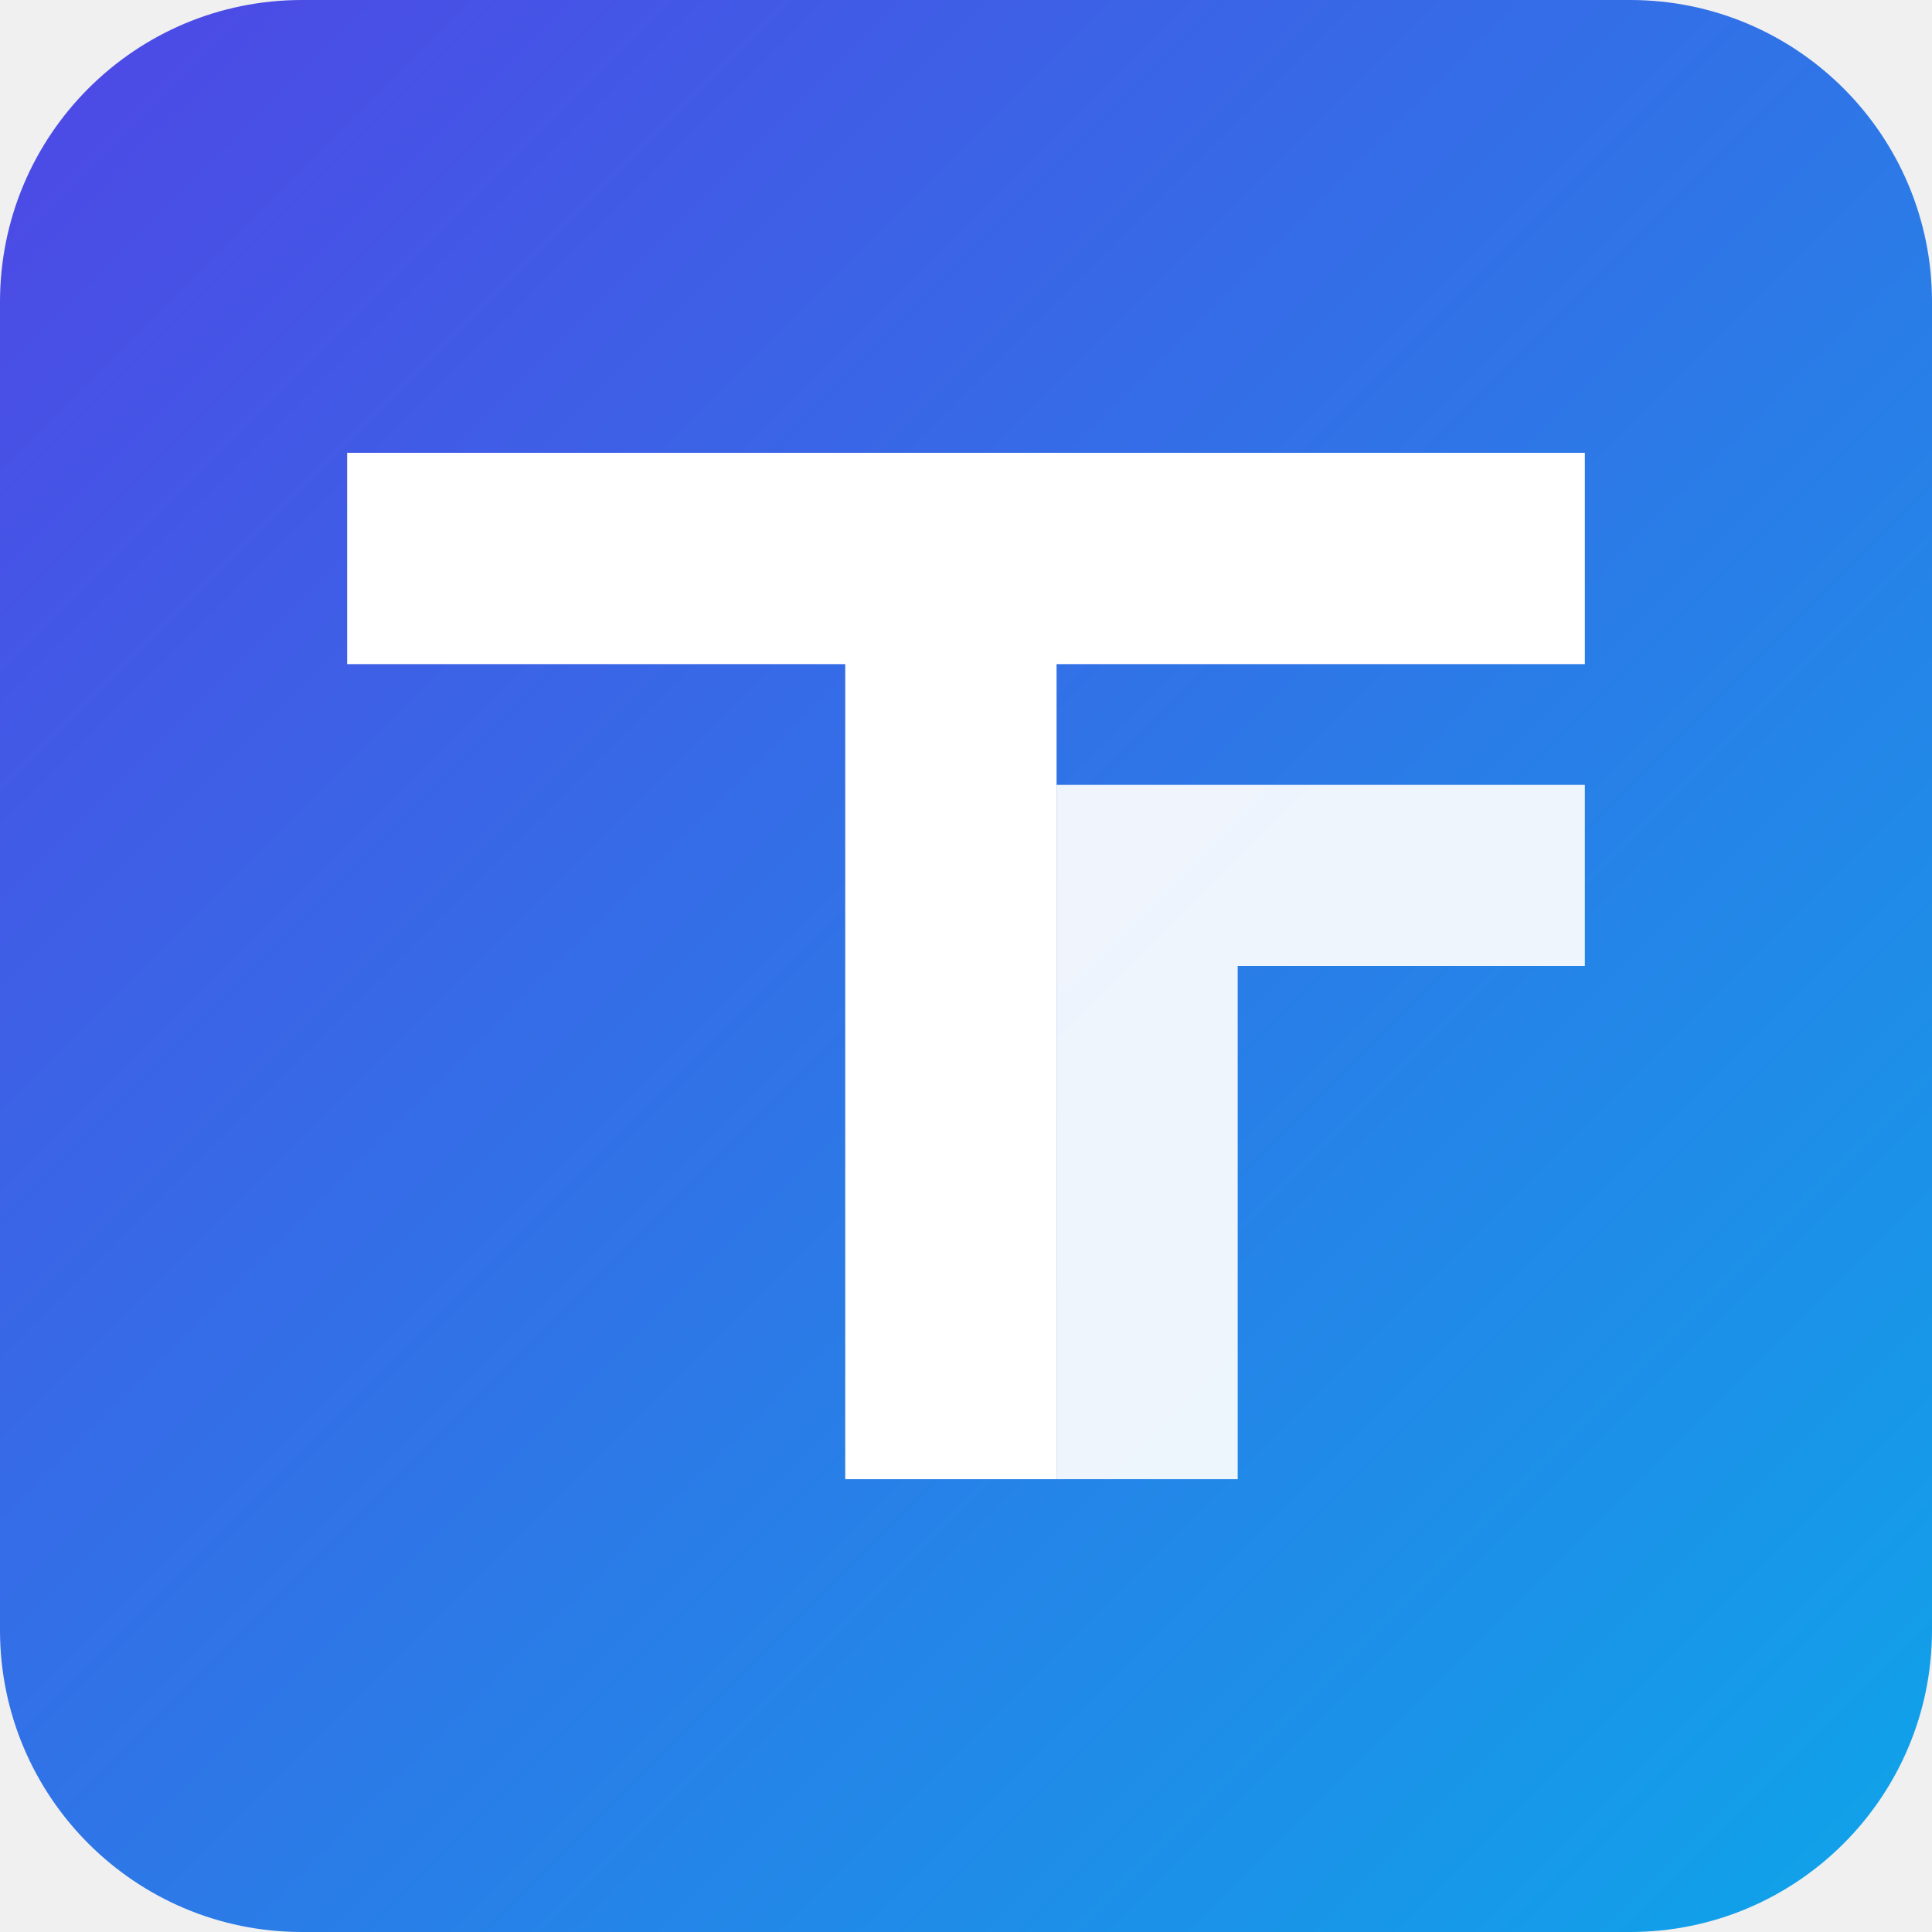
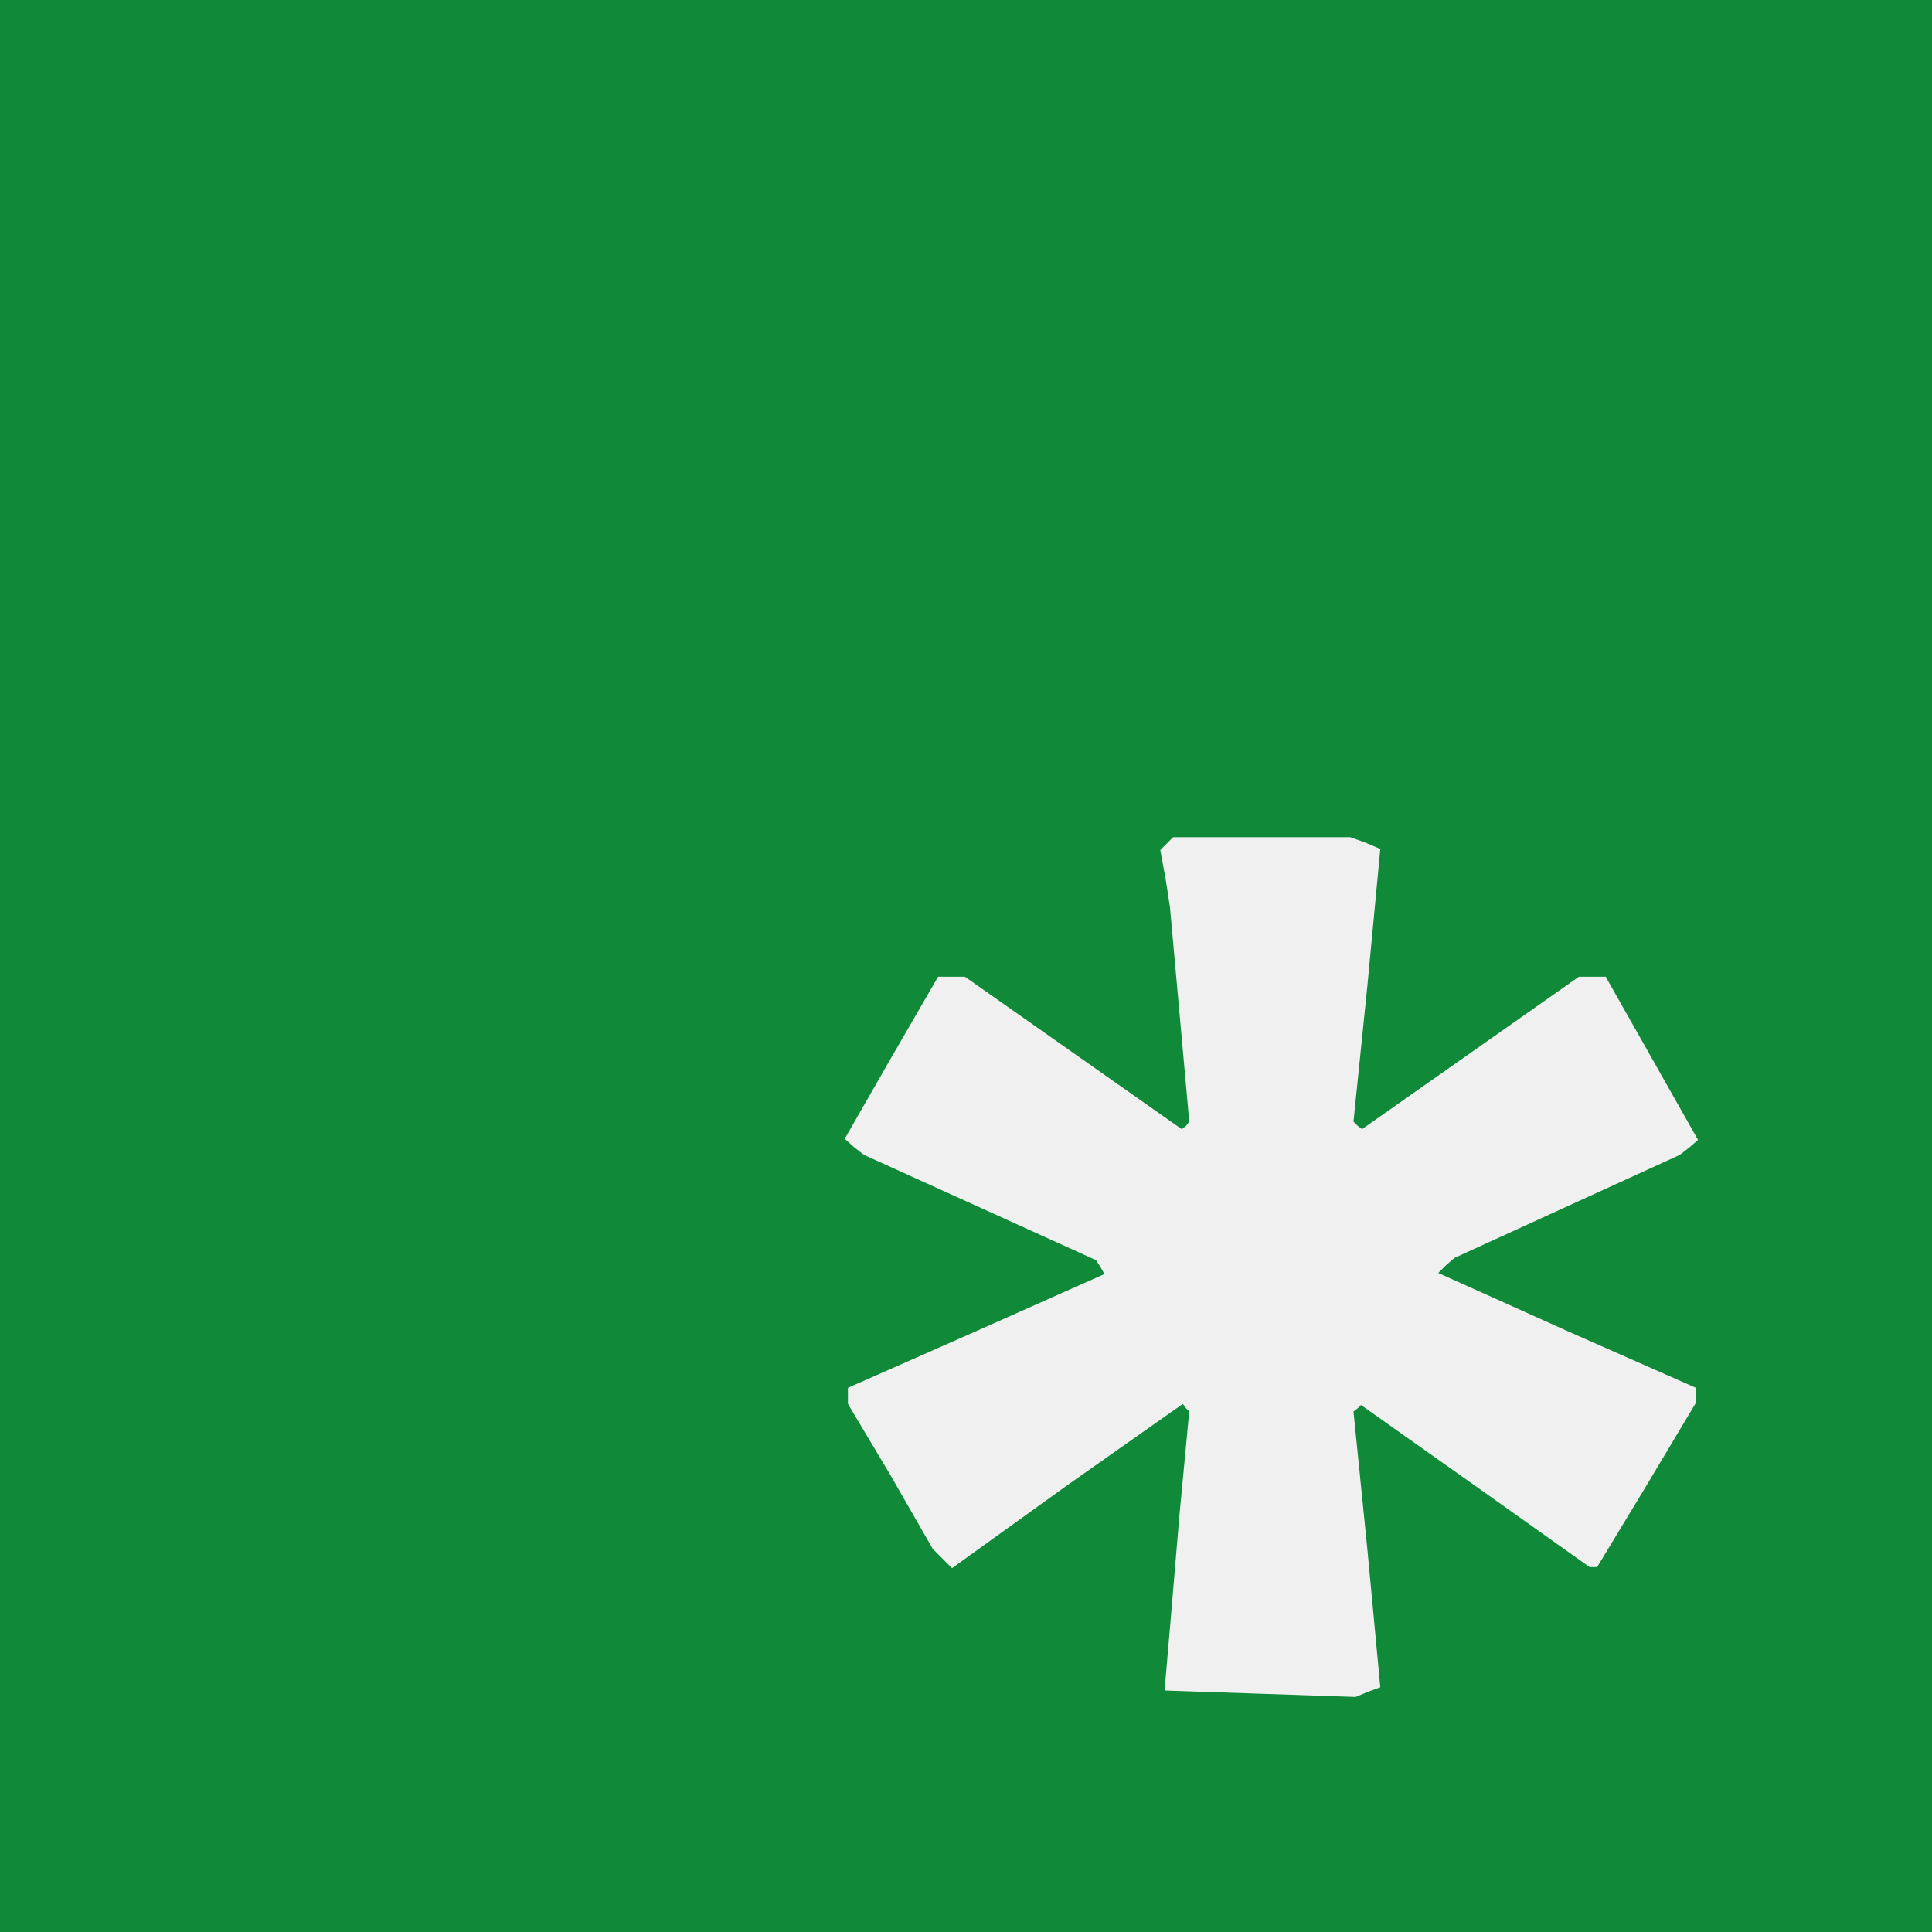
- <svg xmlns="http://www.w3.org/2000/svg" viewBox="0 0 128 128" role="img" aria-labelledby="title desc">
-   <defs>
-     <linearGradient id="g" x1="0%" y1="0%" x2="100%" y2="100%">
-       <stop offset="0%" stop-color="#4f46e5" />
-       <stop offset="100%" stop-color="#0ea5e9" />
-     </linearGradient>
-   </defs>
-   <rect width="128" height="128" rx="20" fill="url(#g)" />
-   <path d="M23 30h82v14H70v54H56V44H23V30Z" fill="#fff" />
-   <path d="M70 52h35v12H82v34H70V52Z" fill="#fff" opacity="0.92" />
+ <svg xmlns="http://www.w3.org/2000/svg" version="1.0" width="270pt" height="270pt" viewBox="0 0 270 270" preserveAspectRatio="xMidYMid meet">
+   <g transform="translate(0,270)scale(.15,.15)" fill="#108938">
+     <path id="path1" d="M 900 -1800 l -900 0 0 900 0 900 900 0 900 0 0 -900 0 -900 -900 0 z m 276 780 l 82 0 14 5 14 6 -12 127 -13 127 4 4 4 3 101 -71 101 -71 12 0 13 0 43 76 43 76 -8 7 -9 7 -105 48 -105 48 -8 7 -7 7 120 54 120 53 0 7 0 7 -46 77 -46 76 -3 0 -4 0 -107 -76 -106 -75 -3 3 -4 3 13 129 12 128 -11 4 -12 5 -89 -3 -89 -3 3 -35 3 -35 8 -95 9 -95 -3 -3 -3 -4 -108 76 -107 77 -9 -9 -9 -9 -39 -68 -40 -67 0 -8 0 -7 120 -53 119 -53 -4 -7 -4 -6 -108 -49 -108 -49 -9 -7 -9 -8 43 -75 44 -76 12 0 13 0 101 71 101 71 4 -3 3 -4 -9 -100 -9 -100 -4 -26 -5 -27 6 -6 6 -6 83 0 z " />
+   </g>
</svg>
